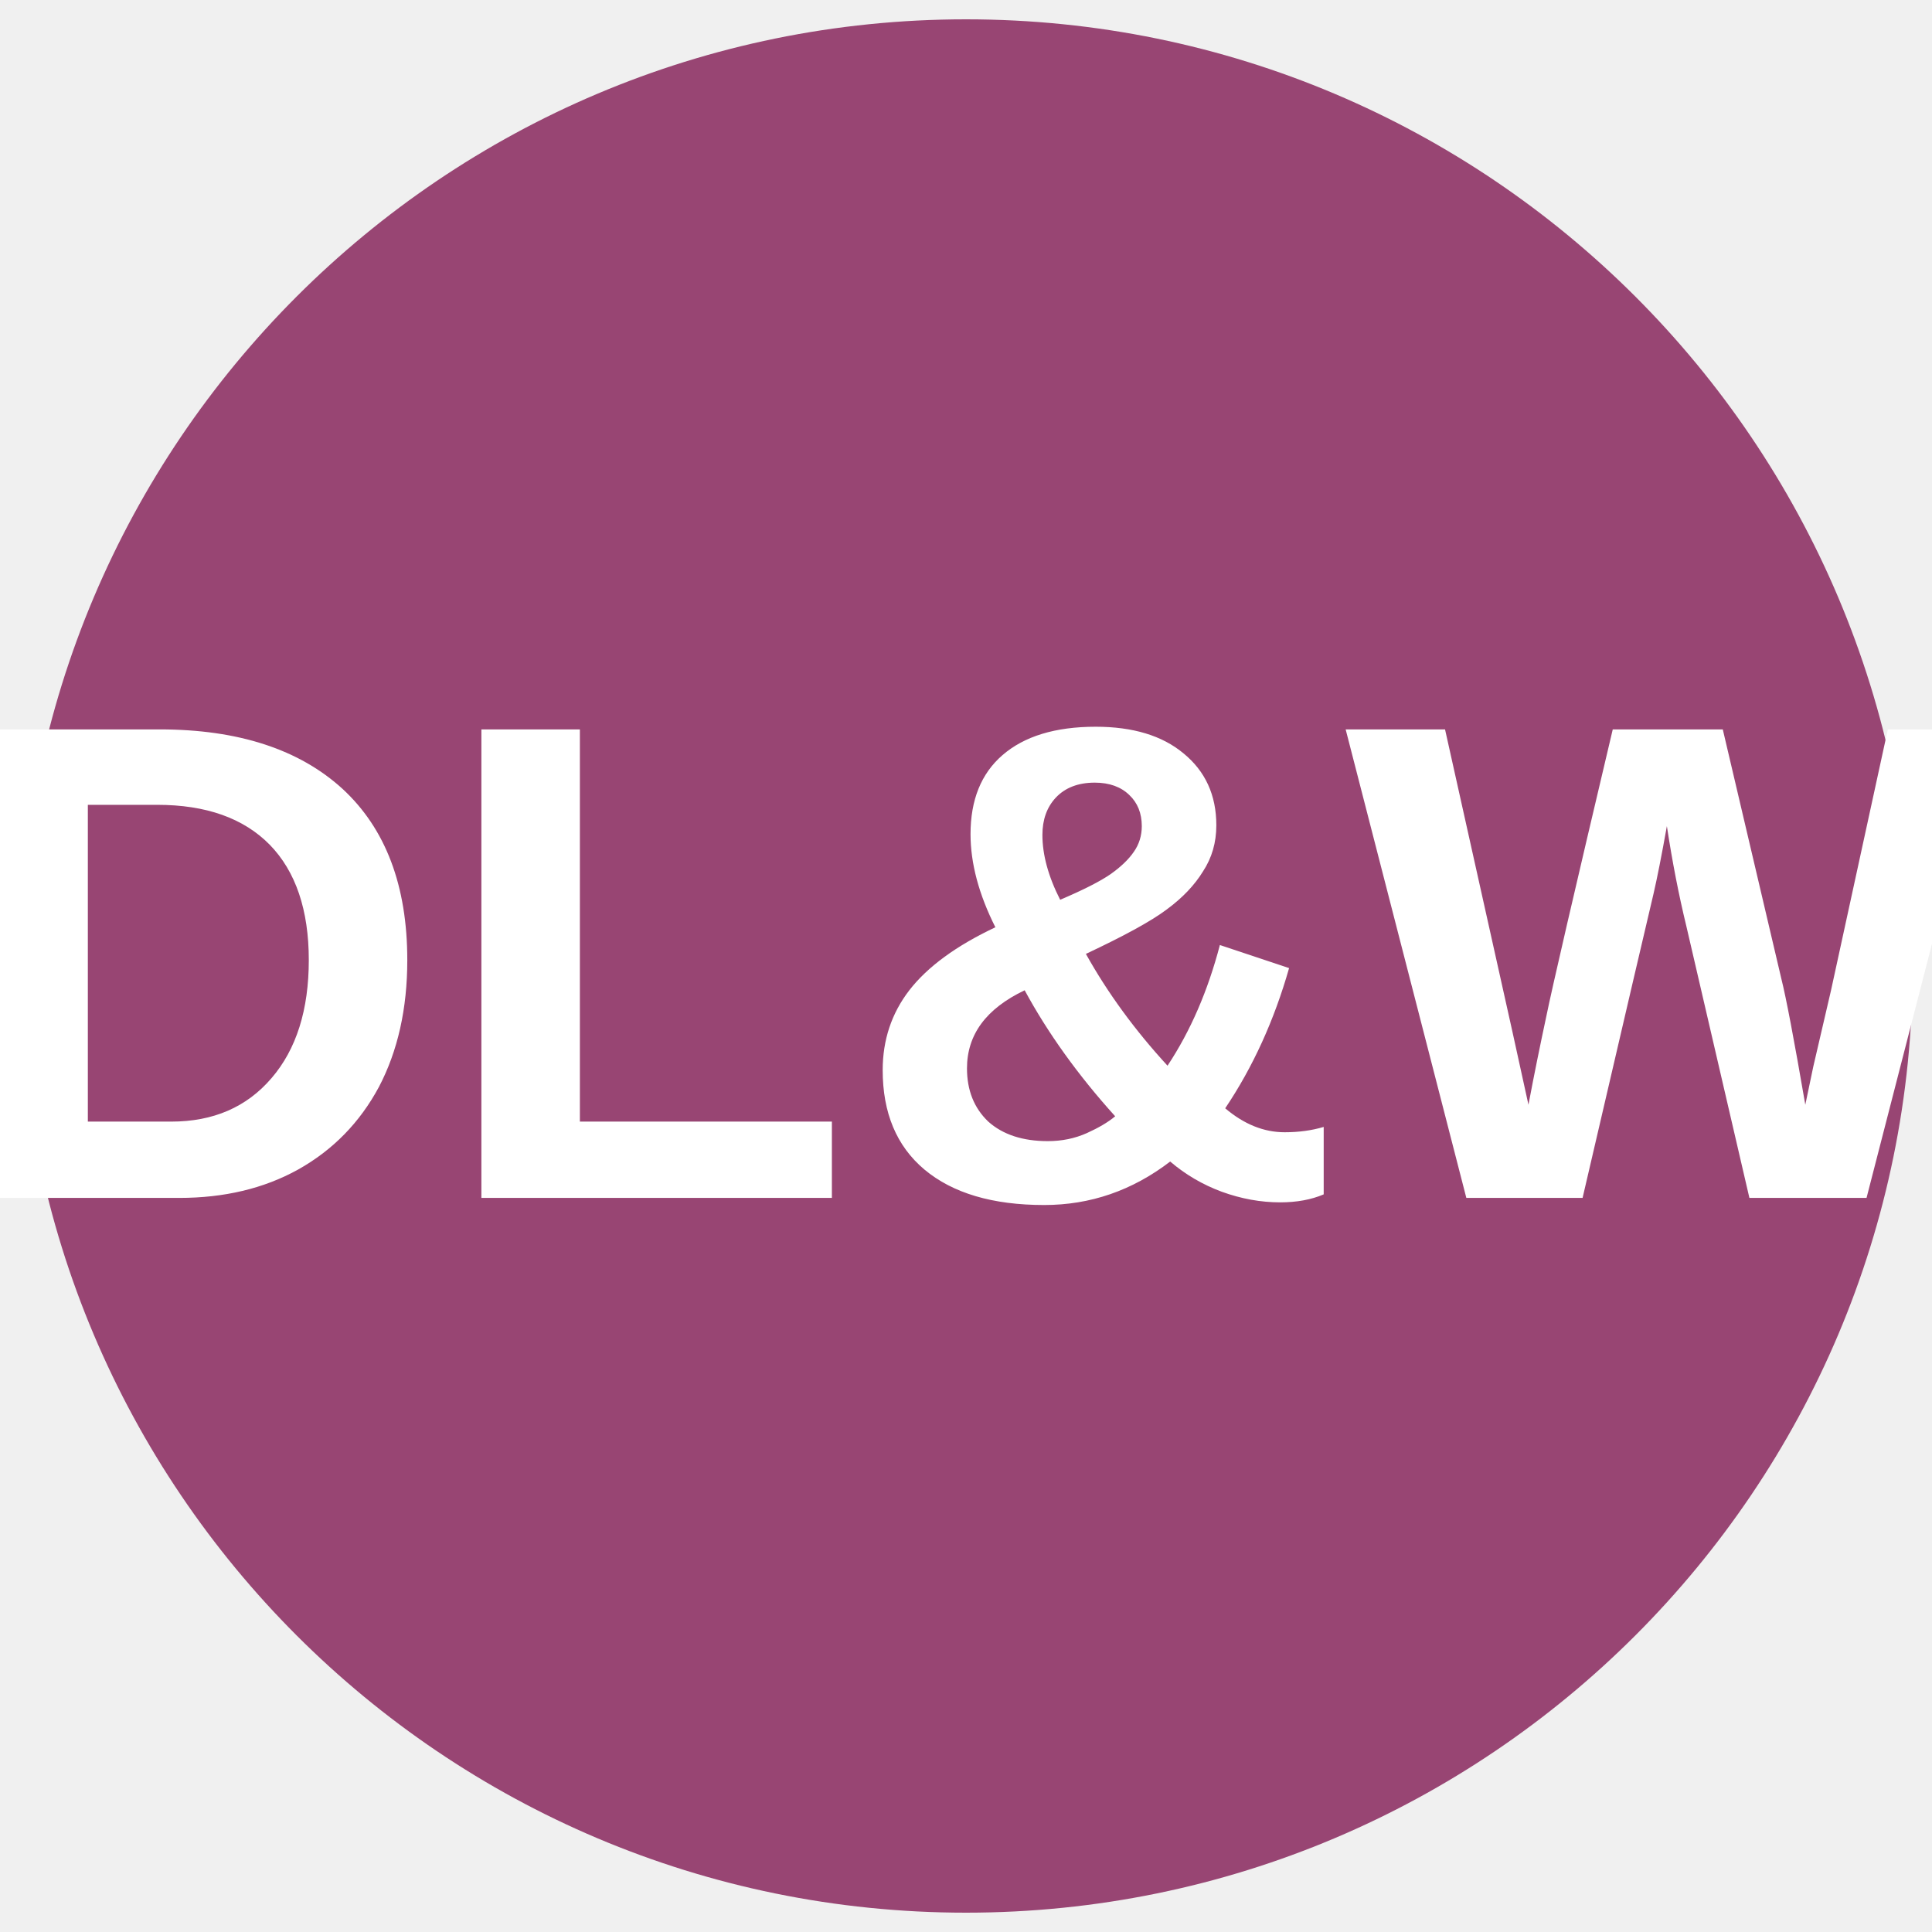
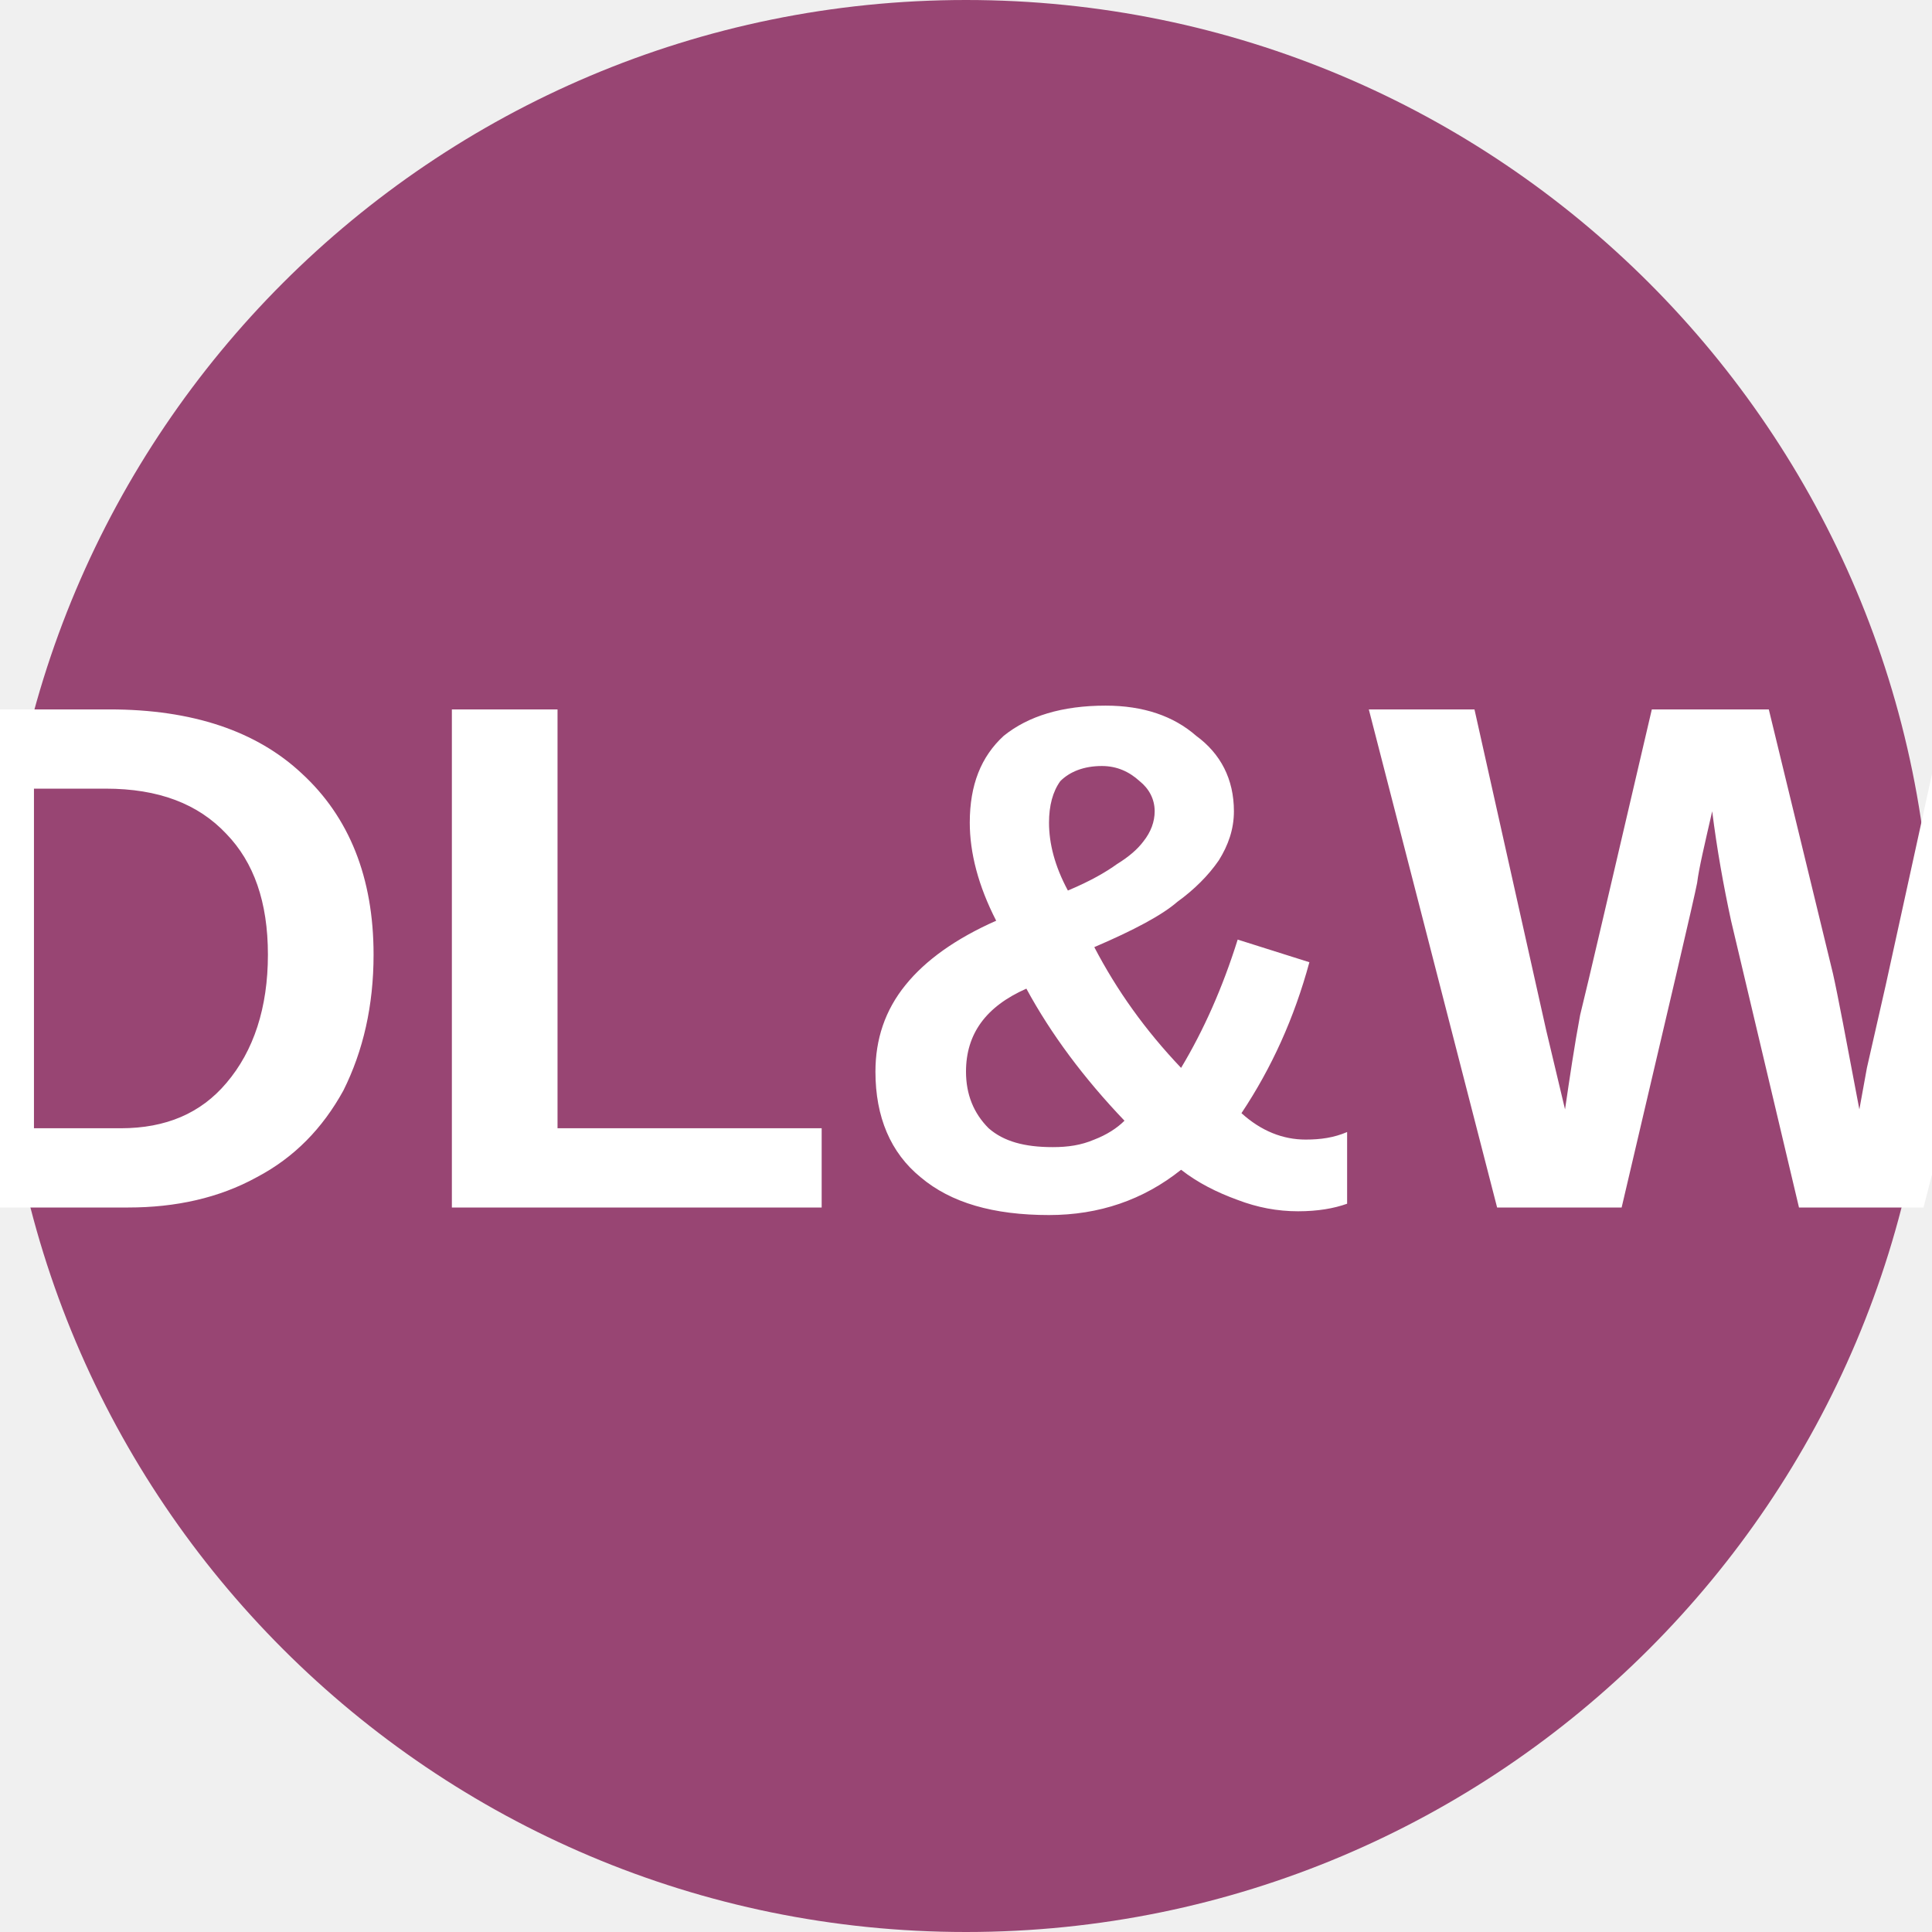
- <svg xmlns="http://www.w3.org/2000/svg" viewBox="0 0 34.02 34.02">
-   <circle cx="50%" cy="50%" r="49%" fill="#984573" />
-   <text x="50%" y="62%" text-anchor="middle" font-weight="700" font-size="12" font-family="Arial" fill="#fff">DL&amp;W</text>
+ <svg xmlns="http://www.w3.org/2000/svg" viewBox="0 0 8 8">
+   <circle cx="4" cy="4" r="4" fill="#984573" />
+   <text x="4" y="5" text-anchor="middle" font-weight="700" font-size="3" textLength="7.2" lengthAdjust="spacingAndGlyphs" font-family="Arial" fill="#fff">DL&amp;W</text>
</svg>
